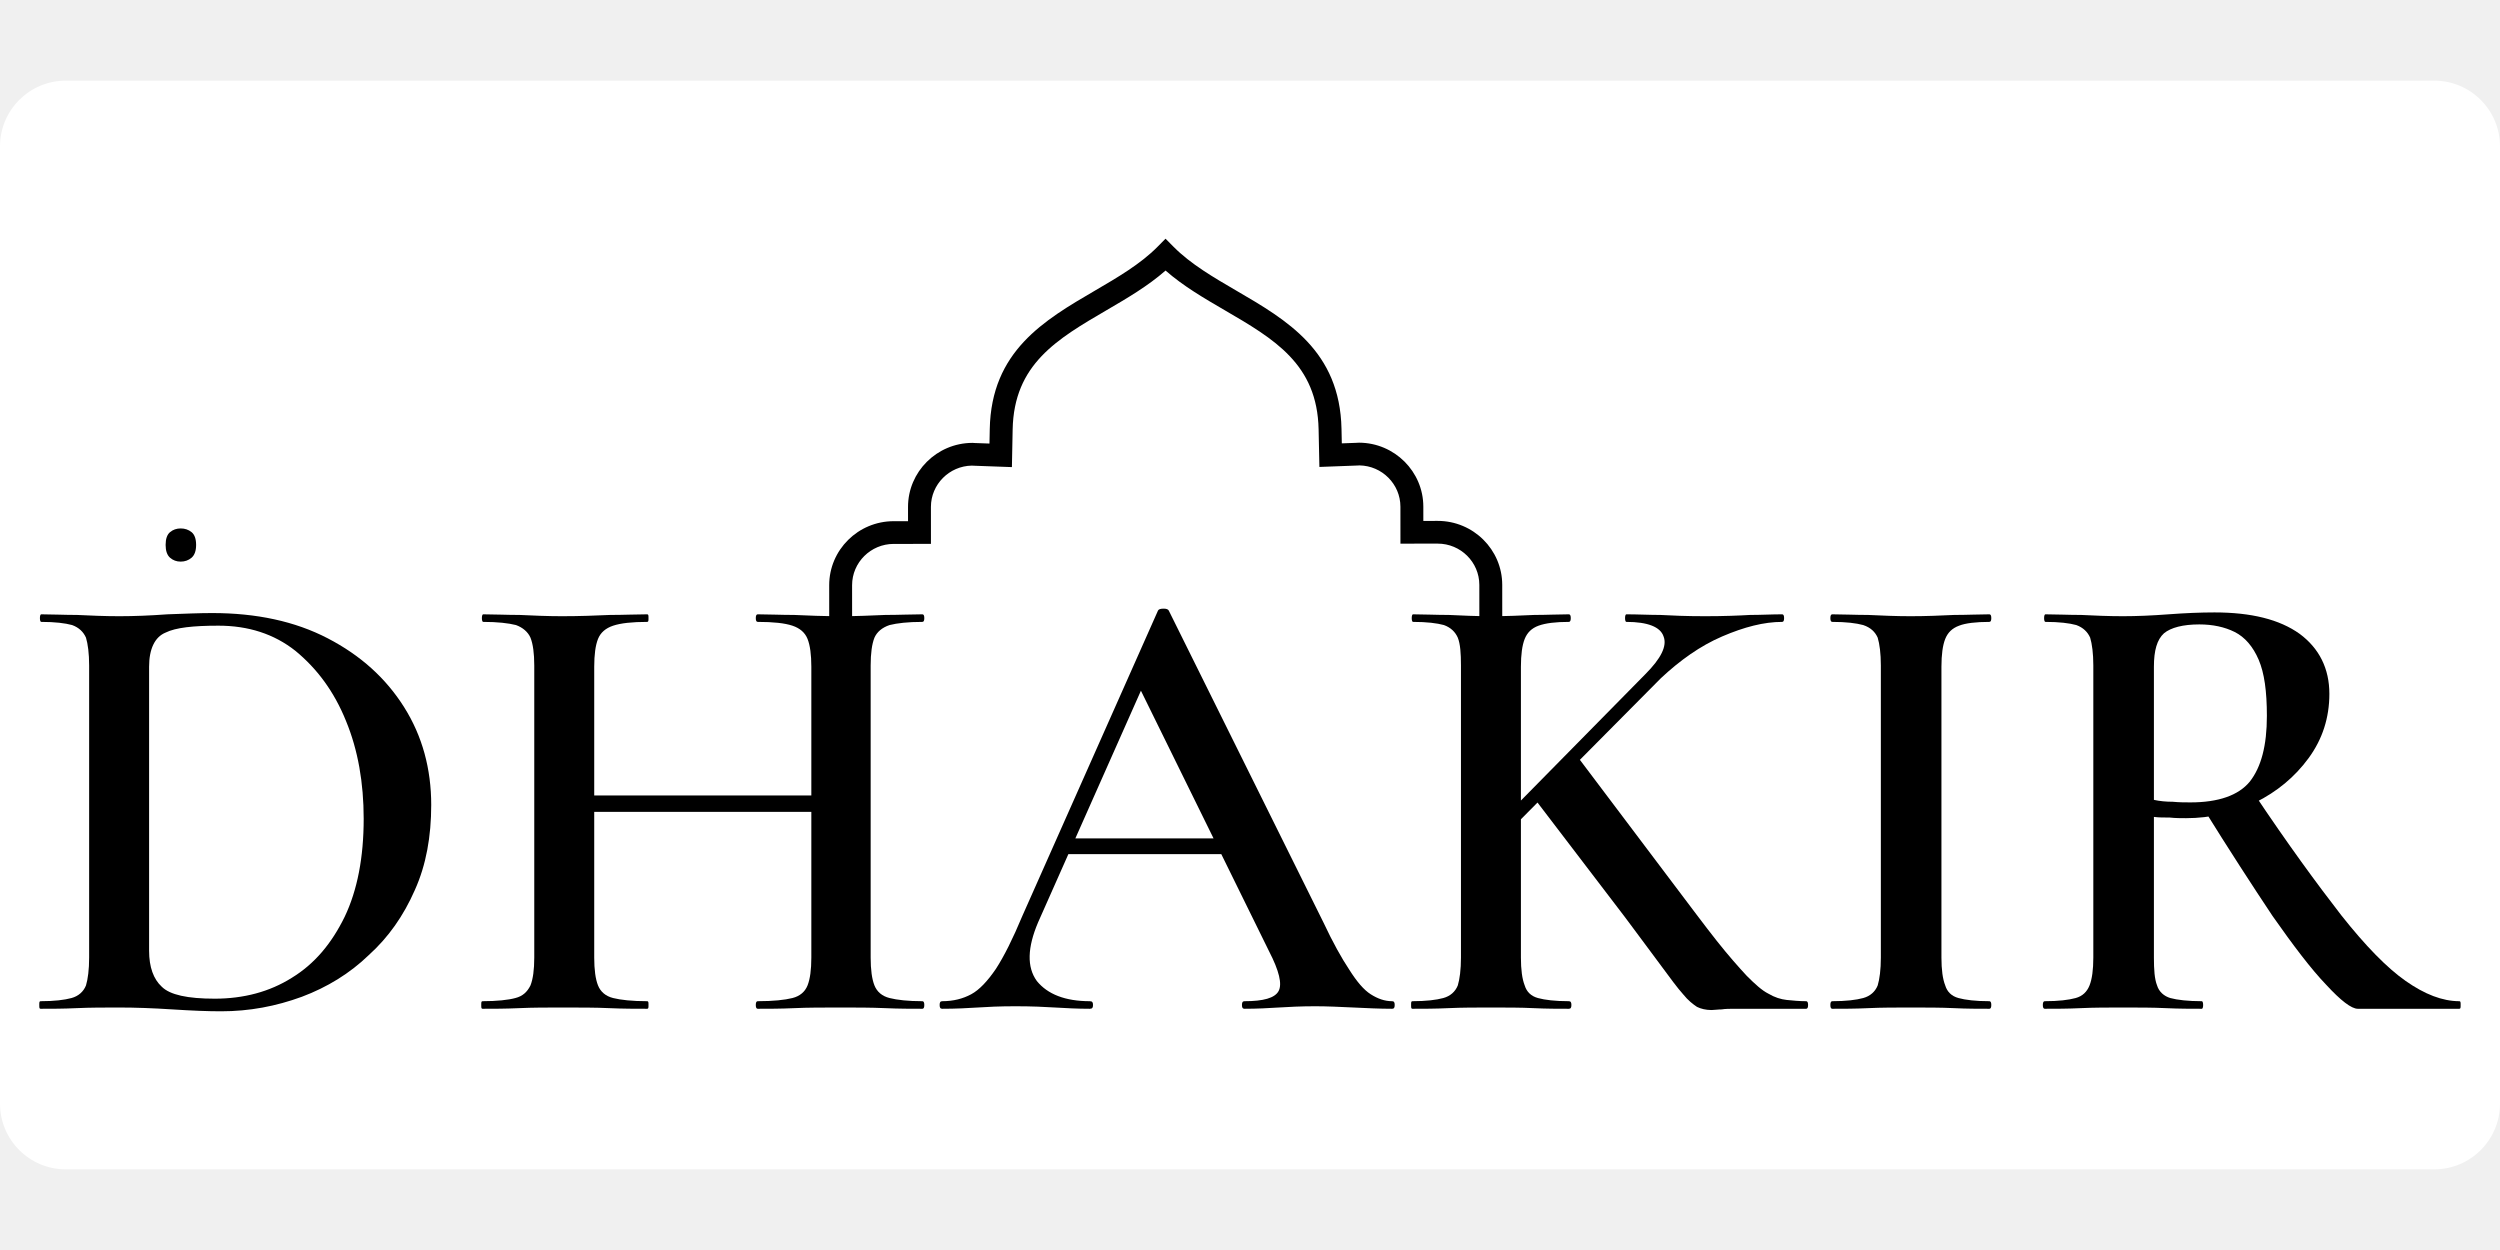
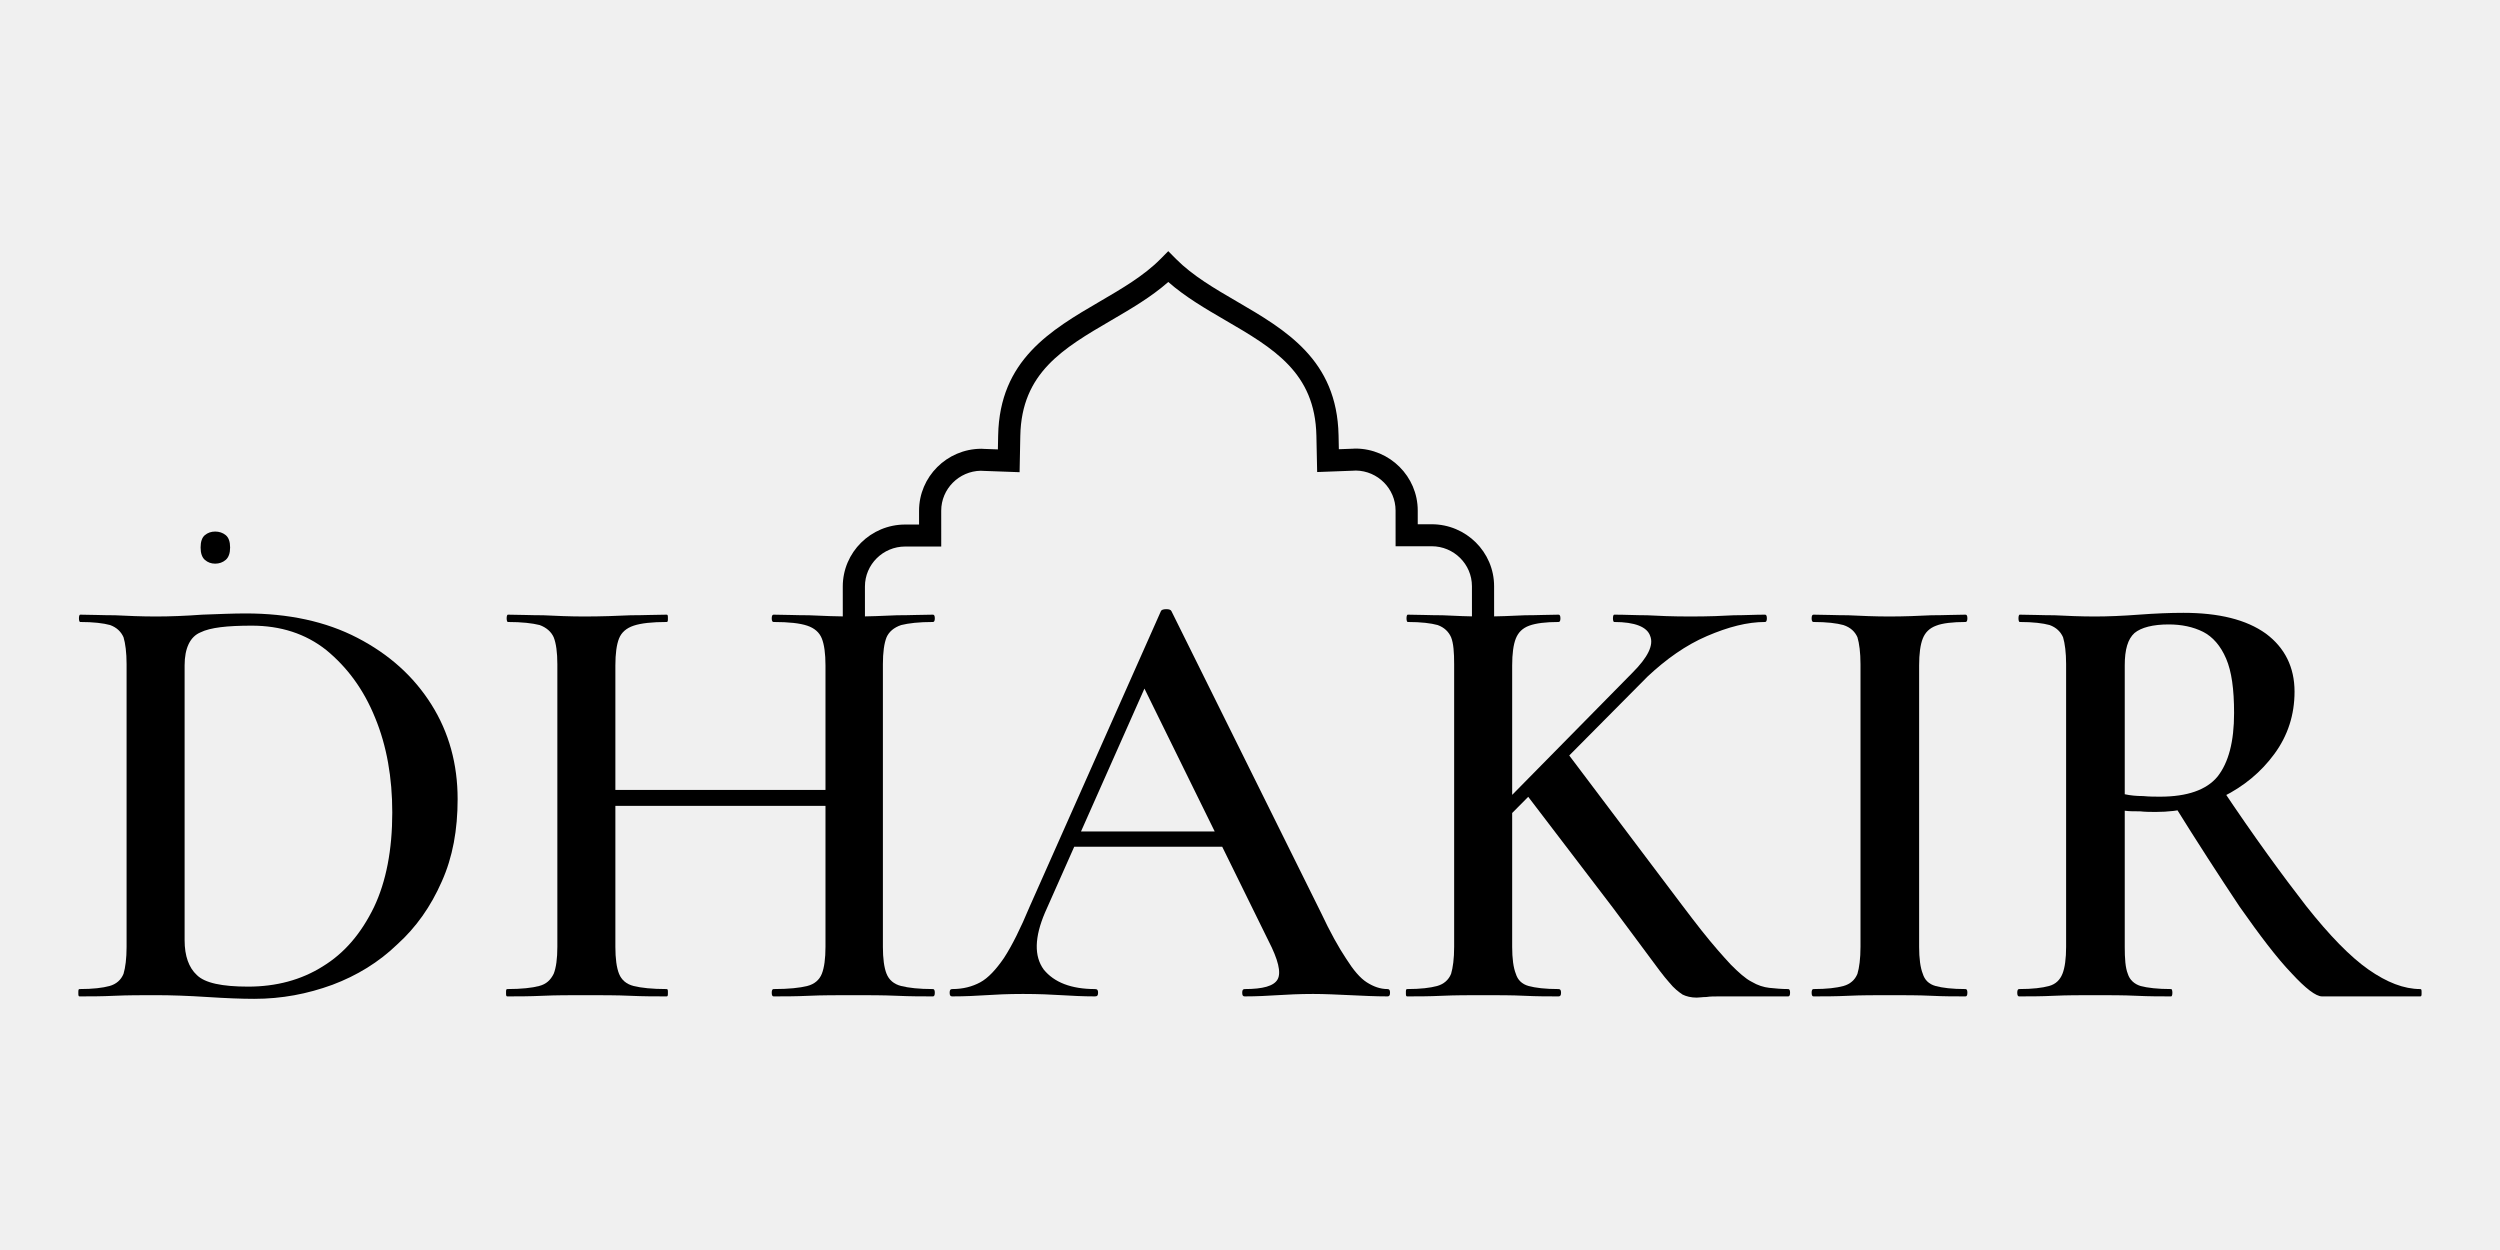
<svg xmlns="http://www.w3.org/2000/svg" width="100%" height="100%" viewBox="0 0 64 32" version="1.1" xml:space="preserve" style="fill-rule:evenodd;clip-rule:evenodd;stroke-linejoin:round;stroke-miterlimit:2;">
-   <g transform="matrix(1.03226,0,0,0.929032,-1.03226,1.13548)">
-     <path d="M63,2.812L63,29.188C63,30.188 62.269,31 61.369,31L2.631,31C1.731,31 1,30.188 1,29.188L1,2.812C1,1.812 1.731,1 2.631,1L61.369,1C62.269,1 63,1.812 63,2.812Z" style="fill:white;" />
-   </g>
-   <g transform="matrix(0.178547,-9.48713e-05,9.40933e-05,0.177083,21.2227,6.0267)">
+   <g transform="matrix(0.172788,-9.1811e-05,9.1058e-05,0.171371,21.5704,6.34842)">
    <path d="M48.25,0.5L49.421,1.691C51.858,4.171 55.16,6.111 58.354,7.989C65.673,12.292 73.241,16.741 73.467,28.008L73.509,30.101L75.6,30.024C75.676,30.021 75.753,30.016 75.831,30.01L75.992,30.004C81.065,30.032 85.192,34.183 85.192,39.259L85.192,41.317L87.249,41.317C92.35,41.317 96.5,45.468 96.5,50.571L96.5,108L93.216,108L93.216,50.571C93.216,47.28 90.539,44.602 87.249,44.602L81.908,44.602L81.908,39.259C81.908,36.004 79.276,33.337 76.03,33.289C75.912,33.297 75.818,33.302 75.724,33.306L70.293,33.508L70.183,28.074C69.994,18.643 63.829,15.018 56.691,10.821C53.777,9.109 50.778,7.346 48.25,5.104C45.722,7.345 42.723,9.108 39.809,10.821C32.67,15.018 26.504,18.643 26.315,28.074L26.206,33.508L20.777,33.306C20.672,33.302 20.57,33.296 20.468,33.289C17.222,33.338 14.591,36.004 14.591,39.259L14.591,44.602L9.251,44.602C5.96,44.602 3.283,47.28 3.283,50.571L3.283,108L0,108L0,50.571C0,45.468 4.15,41.317 9.251,41.317L11.308,41.317L11.308,39.259C11.308,34.184 15.435,30.032 20.508,30.004L20.568,30.003L20.629,30.008C20.746,30.016 20.824,30.02 20.902,30.024L22.991,30.101L23.033,28.008C23.259,16.741 30.827,12.292 38.145,7.989C41.34,6.111 44.643,4.17 47.079,1.691L48.25,0.5Z" />
  </g>
-   <g transform="matrix(0.104736,0,0,0.104736,-0.0190558,7.00984)">
+   <g transform="matrix(0.101357,0,0,0.101357,1.01382,7.29985)">
    <text x="36.35px" y="69.5px" style="font-family:'Saleha-Regular', 'Saleha';font-size:60px;">.</text>
  </g>
-   <g transform="matrix(0.183604,0,0,0.183604,-9.31096,6.08729)">
+   <g transform="matrix(0.177681,0,0,0.177681,-7.97835,6.40706)">
    <g transform="matrix(88,0,0,88,53.549,107.5)">
      <path d="M0.318,0.004C0.297,0.004 0.272,0.003 0.241,0.001C0.21,-0.001 0.182,-0.002 0.157,-0.002C0.133,-0.002 0.111,-0.002 0.089,-0.001C0.068,-0 0.049,-0 0.032,-0C0.03,-0 0.03,-0.002 0.03,-0.006C0.03,-0.01 0.03,-0.012 0.032,-0.012C0.054,-0.012 0.07,-0.014 0.081,-0.017C0.092,-0.02 0.1,-0.027 0.104,-0.037C0.107,-0.047 0.109,-0.062 0.109,-0.081L0.109,-0.544C0.109,-0.563 0.107,-0.578 0.104,-0.588C0.1,-0.597 0.093,-0.604 0.082,-0.608C0.071,-0.611 0.055,-0.613 0.033,-0.613C0.032,-0.613 0.031,-0.615 0.031,-0.619C0.031,-0.623 0.032,-0.625 0.033,-0.625C0.05,-0.625 0.069,-0.624 0.09,-0.624C0.111,-0.623 0.133,-0.622 0.157,-0.622C0.18,-0.622 0.206,-0.623 0.233,-0.625C0.261,-0.626 0.284,-0.627 0.304,-0.627C0.374,-0.627 0.435,-0.614 0.487,-0.587C0.539,-0.56 0.579,-0.524 0.608,-0.478C0.637,-0.432 0.651,-0.38 0.651,-0.323C0.651,-0.273 0.643,-0.228 0.625,-0.188C0.607,-0.147 0.583,-0.113 0.552,-0.085C0.522,-0.056 0.486,-0.034 0.446,-0.019C0.405,-0.004 0.363,0.004 0.318,0.004ZM0.308,-0.016C0.354,-0.016 0.395,-0.027 0.43,-0.049C0.466,-0.071 0.493,-0.103 0.514,-0.146C0.534,-0.188 0.544,-0.24 0.544,-0.301C0.544,-0.358 0.535,-0.41 0.516,-0.456C0.497,-0.503 0.47,-0.539 0.436,-0.567C0.402,-0.594 0.361,-0.607 0.314,-0.607C0.274,-0.607 0.246,-0.604 0.23,-0.596C0.213,-0.589 0.204,-0.57 0.204,-0.542L0.204,-0.092C0.204,-0.066 0.211,-0.047 0.224,-0.035C0.237,-0.022 0.265,-0.016 0.308,-0.016Z" style="fill-rule:nonzero;" />
    </g>
    <g transform="matrix(88,0,0,88,115.173,107.5)">
      <path d="M0.553,-0.542C0.553,-0.561 0.551,-0.576 0.547,-0.586C0.543,-0.596 0.535,-0.603 0.523,-0.607C0.511,-0.611 0.493,-0.613 0.468,-0.613C0.466,-0.613 0.465,-0.615 0.465,-0.619C0.465,-0.623 0.466,-0.625 0.468,-0.625C0.485,-0.625 0.504,-0.624 0.526,-0.624C0.547,-0.623 0.572,-0.622 0.601,-0.622C0.624,-0.622 0.647,-0.623 0.67,-0.624C0.692,-0.624 0.712,-0.625 0.729,-0.625C0.731,-0.625 0.732,-0.623 0.732,-0.619C0.732,-0.615 0.731,-0.613 0.729,-0.613C0.706,-0.613 0.689,-0.611 0.677,-0.608C0.665,-0.604 0.657,-0.597 0.653,-0.588C0.649,-0.578 0.647,-0.563 0.647,-0.544L0.647,-0.081C0.647,-0.062 0.649,-0.047 0.653,-0.037C0.657,-0.027 0.665,-0.02 0.677,-0.017C0.689,-0.014 0.706,-0.012 0.729,-0.012C0.731,-0.012 0.732,-0.01 0.732,-0.006C0.732,-0.002 0.731,-0 0.729,-0C0.712,-0 0.692,-0 0.67,-0.001C0.647,-0.002 0.624,-0.002 0.601,-0.002C0.572,-0.002 0.547,-0.002 0.526,-0.001C0.504,-0 0.485,-0 0.468,-0C0.466,-0 0.465,-0.002 0.465,-0.006C0.465,-0.01 0.466,-0.012 0.468,-0.012C0.493,-0.012 0.511,-0.014 0.523,-0.017C0.535,-0.02 0.543,-0.027 0.547,-0.037C0.551,-0.047 0.553,-0.062 0.553,-0.081L0.553,-0.542ZM0.158,-0.312L0.158,-0.338L0.596,-0.338L0.596,-0.312L0.158,-0.312ZM0.114,-0.081L0.114,-0.544C0.114,-0.563 0.112,-0.578 0.108,-0.588C0.104,-0.597 0.096,-0.604 0.085,-0.608C0.073,-0.611 0.056,-0.613 0.033,-0.613C0.032,-0.613 0.031,-0.615 0.031,-0.619C0.031,-0.623 0.032,-0.625 0.033,-0.625C0.05,-0.625 0.07,-0.624 0.091,-0.624C0.112,-0.623 0.135,-0.622 0.158,-0.622C0.186,-0.622 0.212,-0.623 0.234,-0.624C0.256,-0.624 0.276,-0.625 0.293,-0.625C0.295,-0.625 0.295,-0.623 0.295,-0.619C0.295,-0.615 0.295,-0.613 0.293,-0.613C0.269,-0.613 0.251,-0.611 0.239,-0.607C0.227,-0.603 0.219,-0.596 0.215,-0.586C0.211,-0.576 0.209,-0.561 0.209,-0.542L0.209,-0.081C0.209,-0.062 0.211,-0.047 0.215,-0.037C0.219,-0.027 0.227,-0.02 0.239,-0.017C0.251,-0.014 0.269,-0.012 0.293,-0.012C0.295,-0.012 0.295,-0.01 0.295,-0.006C0.295,-0.002 0.295,-0 0.293,-0C0.275,-0 0.255,-0 0.233,-0.001C0.212,-0.002 0.186,-0.002 0.158,-0.002C0.134,-0.002 0.112,-0.002 0.09,-0.001C0.068,-0 0.049,-0 0.032,-0C0.03,-0 0.03,-0.002 0.03,-0.006C0.03,-0.01 0.03,-0.012 0.032,-0.012C0.055,-0.012 0.073,-0.014 0.084,-0.017C0.096,-0.02 0.103,-0.027 0.108,-0.037C0.112,-0.047 0.114,-0.062 0.114,-0.081Z" style="fill-rule:nonzero;" />
    </g>
    <g transform="matrix(88,0,0,88,182.255,107.5)">
      <path d="M0.179,-0.245L0.192,-0.27L0.472,-0.27L0.479,-0.245L0.179,-0.245ZM0.711,-0.012C0.714,-0.012 0.715,-0.01 0.715,-0.006C0.715,-0.002 0.714,-0 0.711,-0C0.691,-0 0.671,-0.001 0.65,-0.002C0.628,-0.003 0.608,-0.004 0.589,-0.004C0.567,-0.004 0.547,-0.003 0.531,-0.002C0.515,-0.001 0.497,-0 0.477,-0C0.474,-0 0.473,-0.002 0.473,-0.006C0.473,-0.01 0.474,-0.012 0.477,-0.012C0.507,-0.012 0.525,-0.017 0.531,-0.028C0.537,-0.039 0.532,-0.06 0.516,-0.091L0.307,-0.516L0.348,-0.583L0.15,-0.137C0.133,-0.097 0.132,-0.066 0.148,-0.044C0.165,-0.023 0.193,-0.012 0.232,-0.012C0.236,-0.012 0.237,-0.01 0.237,-0.006C0.237,-0.002 0.236,-0 0.232,-0C0.212,-0 0.194,-0.001 0.177,-0.002C0.161,-0.003 0.14,-0.004 0.114,-0.004C0.089,-0.004 0.069,-0.003 0.054,-0.002C0.038,-0.001 0.02,-0 -0.002,-0C-0.005,-0 -0.006,-0.002 -0.006,-0.006C-0.006,-0.01 -0.005,-0.012 -0.002,-0.012C0.016,-0.012 0.031,-0.016 0.044,-0.023C0.057,-0.03 0.07,-0.044 0.083,-0.063C0.096,-0.083 0.11,-0.111 0.125,-0.147L0.34,-0.631C0.341,-0.633 0.344,-0.634 0.349,-0.634C0.353,-0.634 0.356,-0.633 0.357,-0.631L0.602,-0.137C0.617,-0.105 0.631,-0.08 0.643,-0.062C0.655,-0.043 0.666,-0.03 0.677,-0.023C0.688,-0.016 0.699,-0.012 0.711,-0.012Z" style="fill-rule:nonzero;" />
    </g>
    <g transform="matrix(88,0,0,88,244.822,107.5)">
      <path d="M0.109,-0.081L0.109,-0.544C0.109,-0.563 0.108,-0.578 0.104,-0.588C0.1,-0.597 0.093,-0.604 0.082,-0.608C0.071,-0.611 0.055,-0.613 0.033,-0.613C0.032,-0.613 0.031,-0.615 0.031,-0.619C0.031,-0.623 0.032,-0.625 0.033,-0.625C0.05,-0.625 0.069,-0.624 0.09,-0.624C0.111,-0.623 0.133,-0.622 0.156,-0.622C0.181,-0.622 0.204,-0.623 0.225,-0.624C0.245,-0.624 0.264,-0.625 0.28,-0.625C0.282,-0.625 0.283,-0.623 0.283,-0.619C0.283,-0.615 0.282,-0.613 0.28,-0.613C0.259,-0.613 0.243,-0.611 0.232,-0.607C0.221,-0.603 0.214,-0.596 0.21,-0.586C0.206,-0.576 0.204,-0.561 0.204,-0.542L0.204,-0.081C0.204,-0.062 0.206,-0.047 0.21,-0.037C0.213,-0.027 0.22,-0.02 0.231,-0.017C0.242,-0.014 0.258,-0.012 0.28,-0.012C0.283,-0.012 0.284,-0.01 0.284,-0.006C0.284,-0.002 0.283,-0 0.28,-0C0.263,-0 0.245,-0 0.224,-0.001C0.204,-0.002 0.181,-0.002 0.156,-0.002C0.133,-0.002 0.111,-0.002 0.089,-0.001C0.068,-0 0.049,-0 0.032,-0C0.03,-0 0.03,-0.002 0.03,-0.006C0.03,-0.01 0.03,-0.012 0.032,-0.012C0.054,-0.012 0.07,-0.014 0.081,-0.017C0.092,-0.02 0.1,-0.027 0.104,-0.037C0.107,-0.047 0.109,-0.062 0.109,-0.081ZM0.369,-0.145L0.224,-0.335L0.294,-0.399L0.444,-0.2C0.472,-0.163 0.495,-0.132 0.514,-0.108C0.533,-0.084 0.549,-0.066 0.562,-0.052C0.575,-0.039 0.586,-0.029 0.596,-0.024C0.606,-0.018 0.616,-0.015 0.625,-0.014C0.635,-0.013 0.645,-0.012 0.656,-0.012C0.658,-0.012 0.659,-0.01 0.659,-0.006C0.659,-0.002 0.658,-0 0.656,-0L0.544,-0C0.535,-0 0.528,0 0.522,0.001C0.516,0.001 0.51,0.002 0.506,0.002C0.497,0.002 0.489,0 0.483,-0.003C0.477,-0.007 0.469,-0.013 0.461,-0.023C0.452,-0.033 0.441,-0.048 0.427,-0.067C0.412,-0.087 0.393,-0.113 0.369,-0.145ZM0.143,-0.268L0.401,-0.53C0.426,-0.555 0.436,-0.575 0.43,-0.59C0.425,-0.605 0.405,-0.613 0.371,-0.613C0.37,-0.613 0.369,-0.615 0.369,-0.619C0.369,-0.623 0.37,-0.625 0.371,-0.625C0.389,-0.625 0.407,-0.624 0.425,-0.624C0.443,-0.623 0.466,-0.622 0.496,-0.622C0.526,-0.622 0.55,-0.623 0.567,-0.624C0.585,-0.624 0.601,-0.625 0.618,-0.625C0.62,-0.625 0.621,-0.623 0.621,-0.619C0.621,-0.615 0.62,-0.613 0.618,-0.613C0.589,-0.613 0.558,-0.605 0.523,-0.59C0.488,-0.575 0.456,-0.552 0.426,-0.524L0.17,-0.266L0.143,-0.268Z" style="fill-rule:nonzero;" />
    </g>
    <g transform="matrix(88,0,0,88,302.312,107.5)">
      <path d="M0.217,-0.081C0.217,-0.062 0.219,-0.047 0.223,-0.037C0.226,-0.027 0.233,-0.02 0.244,-0.017C0.255,-0.014 0.271,-0.012 0.293,-0.012C0.295,-0.012 0.296,-0.01 0.296,-0.006C0.296,-0.002 0.295,-0 0.293,-0C0.276,-0 0.257,-0 0.237,-0.001C0.216,-0.002 0.193,-0.002 0.168,-0.002C0.145,-0.002 0.122,-0.002 0.101,-0.001C0.08,-0 0.061,-0 0.044,-0C0.042,-0 0.041,-0.002 0.041,-0.006C0.041,-0.01 0.042,-0.012 0.044,-0.012C0.066,-0.012 0.082,-0.014 0.093,-0.017C0.104,-0.02 0.112,-0.027 0.116,-0.037C0.119,-0.047 0.121,-0.062 0.121,-0.081L0.121,-0.544C0.121,-0.563 0.119,-0.578 0.116,-0.588C0.112,-0.597 0.105,-0.604 0.093,-0.608C0.082,-0.611 0.066,-0.613 0.044,-0.613C0.042,-0.613 0.041,-0.615 0.041,-0.619C0.041,-0.623 0.042,-0.625 0.044,-0.625C0.061,-0.625 0.08,-0.624 0.101,-0.624C0.122,-0.623 0.145,-0.622 0.168,-0.622C0.193,-0.622 0.216,-0.623 0.237,-0.624C0.258,-0.624 0.277,-0.625 0.293,-0.625C0.295,-0.625 0.296,-0.623 0.296,-0.619C0.296,-0.615 0.295,-0.613 0.293,-0.613C0.272,-0.613 0.255,-0.611 0.245,-0.607C0.234,-0.603 0.227,-0.596 0.223,-0.586C0.219,-0.576 0.217,-0.561 0.217,-0.542L0.217,-0.081Z" style="fill-rule:nonzero;" />
    </g>
    <g transform="matrix(88,0,0,88,332.113,107.5)">
      <path d="M0.538,-0C0.528,-0 0.511,-0.013 0.488,-0.038C0.464,-0.063 0.436,-0.1 0.403,-0.147C0.371,-0.195 0.334,-0.252 0.293,-0.318L0.373,-0.342C0.427,-0.261 0.474,-0.197 0.512,-0.148C0.55,-0.1 0.584,-0.065 0.614,-0.044C0.644,-0.023 0.672,-0.012 0.699,-0.012C0.701,-0.012 0.701,-0.01 0.701,-0.006C0.701,-0.002 0.701,-0 0.699,-0L0.538,-0ZM0.311,-0.628C0.369,-0.628 0.414,-0.617 0.446,-0.594C0.477,-0.571 0.493,-0.539 0.493,-0.499C0.493,-0.461 0.482,-0.427 0.46,-0.397C0.438,-0.367 0.41,-0.344 0.376,-0.327C0.342,-0.311 0.305,-0.302 0.266,-0.302C0.258,-0.302 0.249,-0.302 0.24,-0.303C0.231,-0.303 0.222,-0.303 0.215,-0.304L0.215,-0.081C0.215,-0.062 0.216,-0.047 0.22,-0.037C0.223,-0.027 0.231,-0.02 0.241,-0.017C0.252,-0.014 0.269,-0.012 0.291,-0.012C0.292,-0.012 0.293,-0.01 0.293,-0.006C0.293,-0.002 0.292,-0 0.291,-0C0.274,-0 0.255,-0 0.234,-0.001C0.213,-0.002 0.191,-0.002 0.166,-0.002C0.143,-0.002 0.12,-0.002 0.099,-0.001C0.078,-0 0.059,-0 0.042,-0C0.04,-0 0.039,-0.002 0.039,-0.006C0.039,-0.01 0.04,-0.012 0.042,-0.012C0.064,-0.012 0.08,-0.014 0.091,-0.017C0.102,-0.02 0.109,-0.027 0.113,-0.037C0.117,-0.047 0.119,-0.062 0.119,-0.081L0.119,-0.544C0.119,-0.563 0.117,-0.578 0.114,-0.588C0.11,-0.597 0.103,-0.604 0.092,-0.608C0.081,-0.611 0.065,-0.613 0.043,-0.613C0.042,-0.613 0.041,-0.615 0.041,-0.619C0.041,-0.623 0.042,-0.625 0.043,-0.625C0.06,-0.625 0.079,-0.624 0.1,-0.624C0.12,-0.623 0.143,-0.622 0.166,-0.622C0.187,-0.622 0.212,-0.623 0.238,-0.625C0.265,-0.627 0.289,-0.628 0.311,-0.628ZM0.394,-0.464C0.394,-0.503 0.39,-0.532 0.381,-0.553C0.372,-0.574 0.359,-0.589 0.343,-0.597C0.327,-0.605 0.308,-0.609 0.287,-0.609C0.261,-0.609 0.242,-0.604 0.231,-0.595C0.22,-0.585 0.215,-0.568 0.215,-0.542L0.215,-0.331C0.224,-0.329 0.234,-0.328 0.245,-0.328C0.255,-0.327 0.265,-0.327 0.273,-0.327C0.317,-0.327 0.349,-0.338 0.367,-0.36C0.385,-0.383 0.394,-0.417 0.394,-0.464Z" style="fill-rule:nonzero;" />
    </g>
  </g>
</svg>
